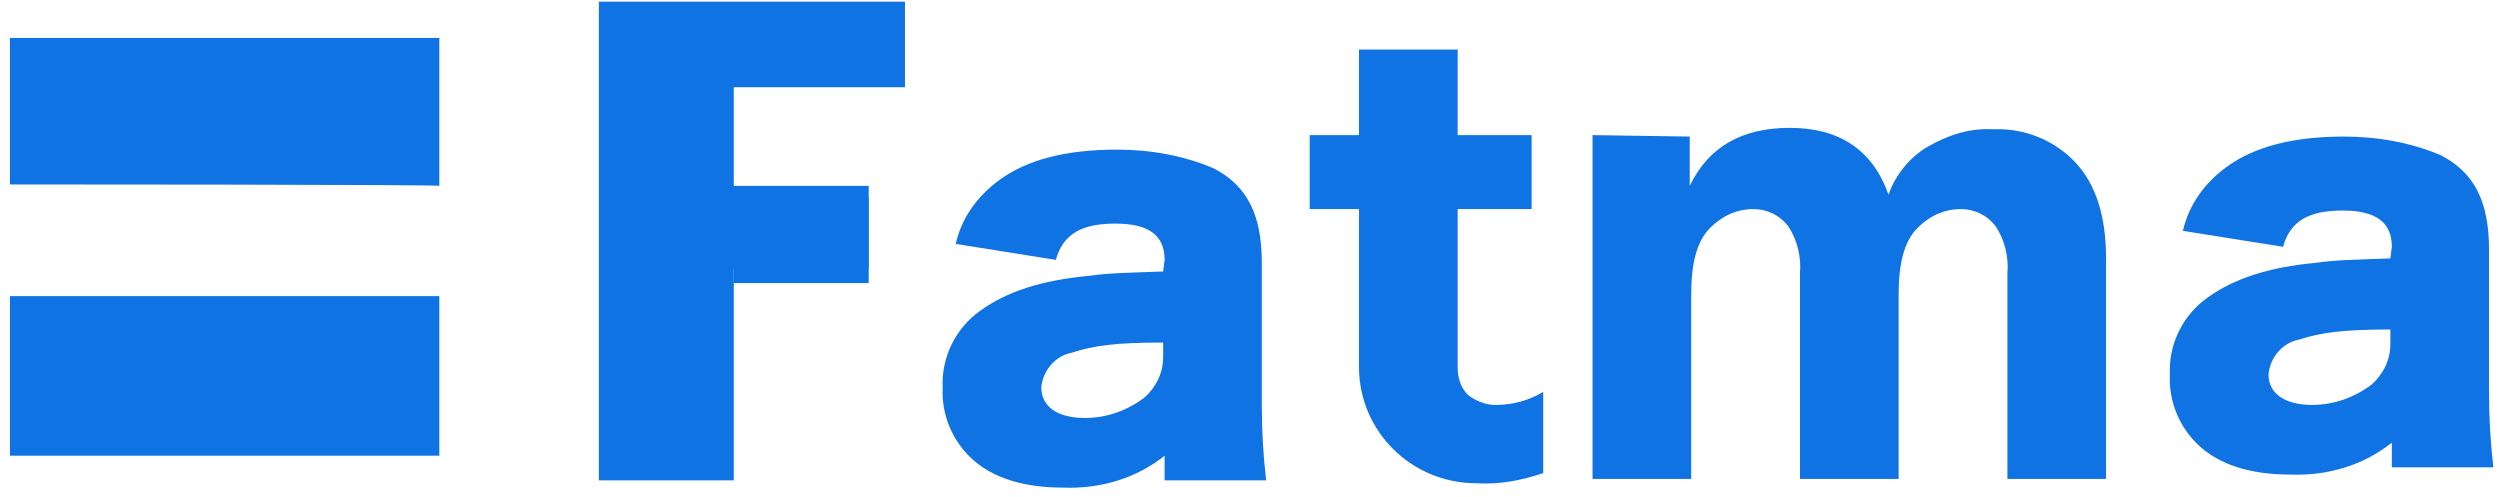
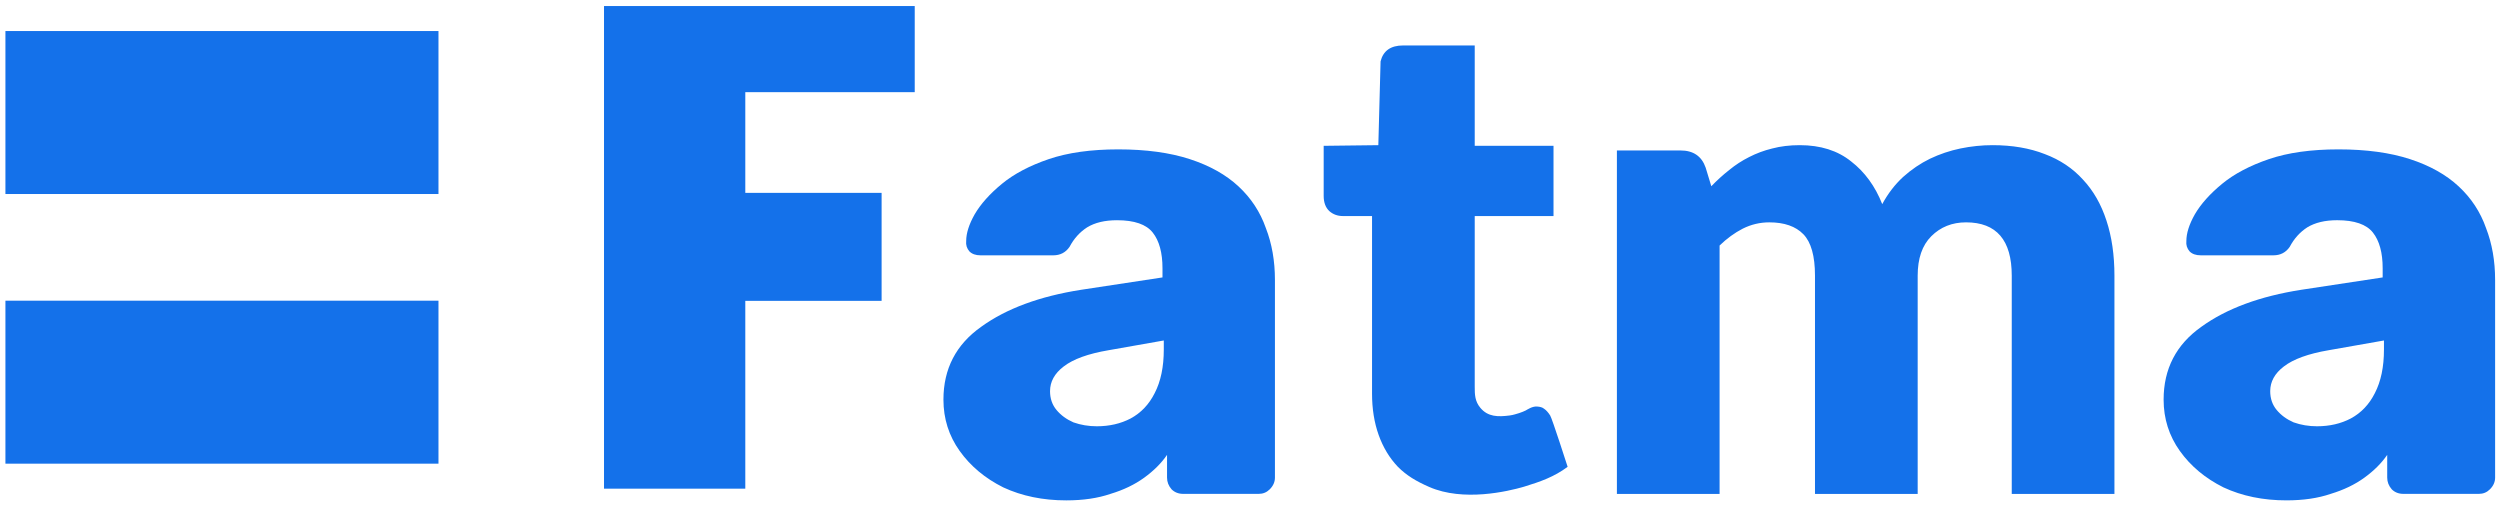
- <svg xmlns="http://www.w3.org/2000/svg" width="151" height="30" viewBox="0 0 151 30" fill="none">
-   <path d="M0.6 11.14V2.29H26.535V11.227C26.535 11.14 0.6 11.14 0.6 11.14Z" fill="#1073E3" />
-   <path d="M0.6 27.524V17.886H26.535V27.524H0.6Z" fill="#1073E3" />
-   <path d="M70.255 16.397C67.977 16.484 67.014 16.484 65.787 16.66C62.896 16.922 60.793 17.623 59.216 18.762C57.726 19.814 56.85 21.566 56.938 23.406C56.85 25.071 57.551 26.648 58.69 27.699C59.917 28.838 61.757 29.452 64.21 29.452C66.4 29.539 68.591 28.926 70.343 27.524V29.014H76.476C76.301 27.524 76.213 26.035 76.213 24.457V15.871C76.213 12.98 75.337 11.227 73.322 10.176C71.482 9.387 69.467 9.037 67.452 9.037C64.385 9.037 62.019 9.65 60.355 10.877C59.04 11.841 58.077 13.155 57.726 14.732L63.772 15.696C64.21 14.119 65.349 13.505 67.364 13.505C69.379 13.505 70.343 14.206 70.343 15.696L70.255 16.397ZM70.255 21.566C70.255 22.53 69.817 23.406 69.116 24.019C68.065 24.808 66.838 25.246 65.524 25.246C63.859 25.246 62.896 24.545 62.896 23.406C62.983 22.355 63.772 21.479 64.736 21.303C66.05 20.865 67.452 20.69 70.255 20.69V21.566Z" fill="#1073E3" />
-   <path d="M144.379 15.608C142.101 15.696 141.137 15.696 139.911 15.871C137.019 16.134 134.917 16.835 133.339 17.974C131.85 19.025 130.974 20.778 131.061 22.617C130.974 24.282 131.675 25.859 132.814 26.911C134.04 28.05 135.88 28.663 138.334 28.663C140.524 28.751 142.714 28.137 144.467 26.735V28.225H150.6C150.425 26.735 150.337 25.246 150.337 23.669V15.082C150.337 12.191 149.461 10.439 147.446 9.387C145.606 8.599 143.591 8.248 141.575 8.248C138.509 8.248 136.143 8.862 134.479 10.088C133.164 11.052 132.2 12.366 131.85 13.944L137.896 14.907C138.334 13.33 139.473 12.717 141.488 12.717C143.503 12.717 144.467 13.418 144.467 14.907L144.379 15.608ZM144.379 20.778C144.379 21.741 143.941 22.617 143.24 23.231C142.189 24.019 140.962 24.457 139.648 24.457C137.983 24.457 137.019 23.756 137.019 22.617C137.107 21.566 137.896 20.69 138.859 20.515C140.174 20.077 141.575 19.901 144.379 19.901V20.778Z" fill="#1073E3" />
-   <path d="M102.06 8.248V11.227C103.199 8.862 105.214 7.723 108.106 7.723C111.085 7.723 113.1 9.037 114.064 11.753C114.502 10.526 115.378 9.475 116.429 8.862C117.656 8.161 118.97 7.723 120.372 7.81C122.212 7.723 124.052 8.424 125.366 9.825C126.593 11.14 127.206 13.067 127.206 15.608V28.926H121.248V16.484C121.336 15.521 121.073 14.469 120.547 13.681C120.022 12.98 119.233 12.629 118.445 12.629C117.393 12.629 116.517 13.067 115.816 13.768C115.028 14.557 114.677 15.871 114.677 17.799V28.926H108.719V16.484C108.807 15.521 108.544 14.469 108.018 13.681C107.493 12.98 106.704 12.629 105.915 12.629C104.864 12.629 103.988 13.067 103.287 13.768C102.498 14.557 102.148 15.871 102.148 17.799V28.926H96.19V8.161L102.06 8.248Z" fill="#1073E3" />
-   <path d="M88.042 12.629V22.179C88.042 22.793 88.217 23.406 88.655 23.844C89.093 24.195 89.706 24.457 90.32 24.457C91.371 24.457 92.335 24.195 93.211 23.669V28.576C91.897 29.014 90.582 29.276 89.181 29.189C85.238 29.189 82.084 26.035 82.084 22.179V12.629H79.105V8.161H82.084V2.991H88.042V8.161H92.51V12.629H88.042Z" fill="#1073E3" />
-   <path d="M52.469 11.928H44.321V17.098H52.469V11.928Z" fill="#1073E3" />
-   <path d="M36.172 0.1H44.321V29.014H36.172V0.1ZM44.321 0.1H54.66V5.269H44.321V0.1ZM40.203 11.227H52.469V16.221H40.203V11.227Z" fill="#1073E3" />
+ <svg xmlns="http://www.w3.org/2000/svg" width="200" height="41" viewBox="0 0 200 41" fill="none">
+   <path d="M59.624 7.373V15.429H70.528V24.068H59.624V39.093H48.321V0.483H73.178V7.373H59.624Z" fill="#1471EA" />
+   <path d="M114.348 38.961C113.277 38.494 112.519 38.033 111.83 37.344C111.159 36.638 110.647 35.79 110.293 34.8C109.94 33.811 109.763 32.707 109.763 31.488V17.284H107.431C107.007 17.284 106.645 17.151 106.345 16.887C106.045 16.604 105.894 16.198 105.894 15.668V11.666L110.267 11.613L110.446 4.909C110.658 4.061 111.259 3.637 112.248 3.637H117.978V11.666H124.281V17.284H117.978V30.931C117.978 31.567 117.99 32.101 118.429 32.627C119.036 33.356 119.84 33.358 120.78 33.237C121.077 33.199 121.328 33.105 121.522 33.051C121.734 32.981 121.911 32.91 122.052 32.84C122.211 32.751 122.581 32.5 122.953 32.522C123.192 32.535 123.395 32.583 123.536 32.707C123.695 32.813 123.854 32.99 124.013 33.237C124.172 33.484 125.41 37.344 125.41 37.344C124.35 38.139 123.252 38.528 121.927 38.934C120.602 39.323 117.061 40.144 114.348 38.961Z" fill="#1471EA" />
+   <path d="M0.434 2.483H35.078V15.521H0.434V2.483Z" fill="#1471EA" />
+   <path d="M0.434 24.055H35.078V37.093H0.434V24.055Z" fill="#1471EA" />
+   <path d="M182.917 40.029C181.045 40.029 179.364 39.683 177.873 38.989C176.417 38.261 175.256 37.291 174.389 36.078C173.523 34.864 173.089 33.495 173.089 31.97C173.089 29.508 174.095 27.567 176.105 26.145C178.116 24.689 180.785 23.701 184.113 23.181L190.613 22.194V21.465C190.613 20.218 190.353 19.264 189.833 18.605C189.313 17.947 188.36 17.617 186.973 17.617C186.003 17.617 185.205 17.808 184.581 18.189C183.992 18.571 183.524 19.091 183.177 19.75C182.865 20.2 182.432 20.425 181.877 20.425H176.053C175.672 20.425 175.377 20.322 175.169 20.113C174.961 19.871 174.875 19.593 174.909 19.282C174.909 18.657 175.135 17.947 175.585 17.149C176.071 16.317 176.799 15.503 177.769 14.706C178.74 13.908 179.988 13.249 181.513 12.729C183.039 12.21 184.893 11.95 187.077 11.95C189.296 11.95 191.203 12.21 192.797 12.729C194.392 13.249 195.692 13.977 196.697 14.914C197.703 15.85 198.431 16.959 198.881 18.241C199.367 19.489 199.609 20.876 199.609 22.401V38.209C199.609 38.556 199.471 38.868 199.193 39.145C198.951 39.388 198.656 39.51 198.309 39.51H192.277C191.896 39.51 191.584 39.388 191.341 39.145C191.099 38.868 190.977 38.556 190.977 38.209V36.389C190.527 37.048 189.92 37.655 189.157 38.209C188.395 38.764 187.493 39.197 186.453 39.51C185.448 39.856 184.269 40.029 182.917 40.029ZM185.361 34.102C186.367 34.102 187.268 33.894 188.065 33.477C188.897 33.027 189.539 32.351 189.989 31.45C190.475 30.514 190.717 29.352 190.717 27.965V27.238L186.297 28.017C184.668 28.295 183.472 28.728 182.709 29.317C181.981 29.872 181.617 30.531 181.617 31.294C181.617 31.883 181.791 32.386 182.137 32.801C182.484 33.218 182.935 33.547 183.489 33.789C184.079 33.998 184.703 34.102 185.361 34.102Z" fill="#1471EA" />
+   <path d="M129.352 39.517V12.037H134.44C135.465 12.037 136.136 12.496 136.454 13.415L136.905 14.899C137.364 14.422 137.841 13.989 138.336 13.601C138.831 13.194 139.361 12.85 139.926 12.567C140.509 12.267 141.127 12.037 141.781 11.878C142.452 11.701 143.185 11.613 143.98 11.613C145.641 11.613 147.01 12.046 148.088 12.912C149.183 13.759 150.014 14.899 150.579 16.33C151.038 15.482 151.595 14.758 152.248 14.157C152.92 13.556 153.635 13.07 154.395 12.7C155.172 12.329 155.985 12.055 156.833 11.878C157.699 11.701 158.555 11.613 159.403 11.613C160.976 11.613 162.371 11.851 163.59 12.329C164.809 12.788 165.825 13.468 166.638 14.369C167.468 15.252 168.095 16.348 168.519 17.655C168.943 18.945 169.155 20.411 169.155 22.054V39.517H160.94V22.054C160.94 19.21 159.721 17.788 157.283 17.788C156.17 17.788 155.243 18.159 154.501 18.901C153.777 19.625 153.414 20.676 153.414 22.054V39.517H145.199V22.054C145.199 20.482 144.89 19.378 144.272 18.741C143.654 18.105 142.744 17.788 141.542 17.788C140.8 17.788 140.094 17.955 139.422 18.291C138.769 18.627 138.15 19.077 137.567 19.642V39.517H129.352Z" fill="#1471EA" />
+   <path d="M85.303 40.03C83.431 40.03 81.75 39.683 80.259 38.99C78.803 38.262 77.642 37.291 76.775 36.078C75.909 34.864 75.475 33.495 75.475 31.97C75.475 29.508 76.481 27.567 78.491 26.146C80.502 24.69 83.171 23.702 86.499 23.182L92.999 22.194V21.466C92.999 20.218 92.739 19.264 92.219 18.606C91.699 17.947 90.746 17.618 89.359 17.618C88.389 17.618 87.591 17.808 86.967 18.19C86.378 18.571 85.91 19.091 85.563 19.75C85.251 20.2 84.818 20.426 84.263 20.426H78.439C78.058 20.426 77.763 20.322 77.555 20.114C77.347 19.871 77.261 19.594 77.295 19.282C77.295 18.658 77.521 17.947 77.971 17.15C78.457 16.318 79.185 15.503 80.155 14.706C81.126 13.908 82.374 13.25 83.899 12.73C85.425 12.21 87.279 11.95 89.463 11.95C91.682 11.95 93.589 12.21 95.183 12.73C96.778 13.25 98.078 13.978 99.083 14.914C100.089 15.85 100.817 16.959 101.267 18.242C101.753 19.49 101.995 20.876 101.995 22.402V38.21C101.995 38.556 101.857 38.868 101.579 39.146C101.337 39.388 101.042 39.51 100.695 39.51H94.663C94.282 39.51 93.97 39.388 93.727 39.146C93.485 38.868 93.363 38.556 93.363 38.21V36.39C92.913 37.048 92.306 37.655 91.543 38.21C90.781 38.764 89.879 39.198 88.839 39.51C87.834 39.856 86.655 40.03 85.303 40.03ZM87.747 34.102C88.753 34.102 89.654 33.894 90.451 33.478C91.283 33.027 91.925 32.351 92.375 31.45C92.861 30.514 93.103 29.352 93.103 27.966V27.238L88.683 28.018C87.054 28.295 85.858 28.728 85.095 29.318C84.367 29.872 84.003 30.531 84.003 31.294C84.003 31.883 84.177 32.386 84.523 32.802C84.87 33.218 85.321 33.547 85.875 33.79C86.465 33.998 87.089 34.102 87.747 34.102Z" fill="#1471EA" />
</svg>
